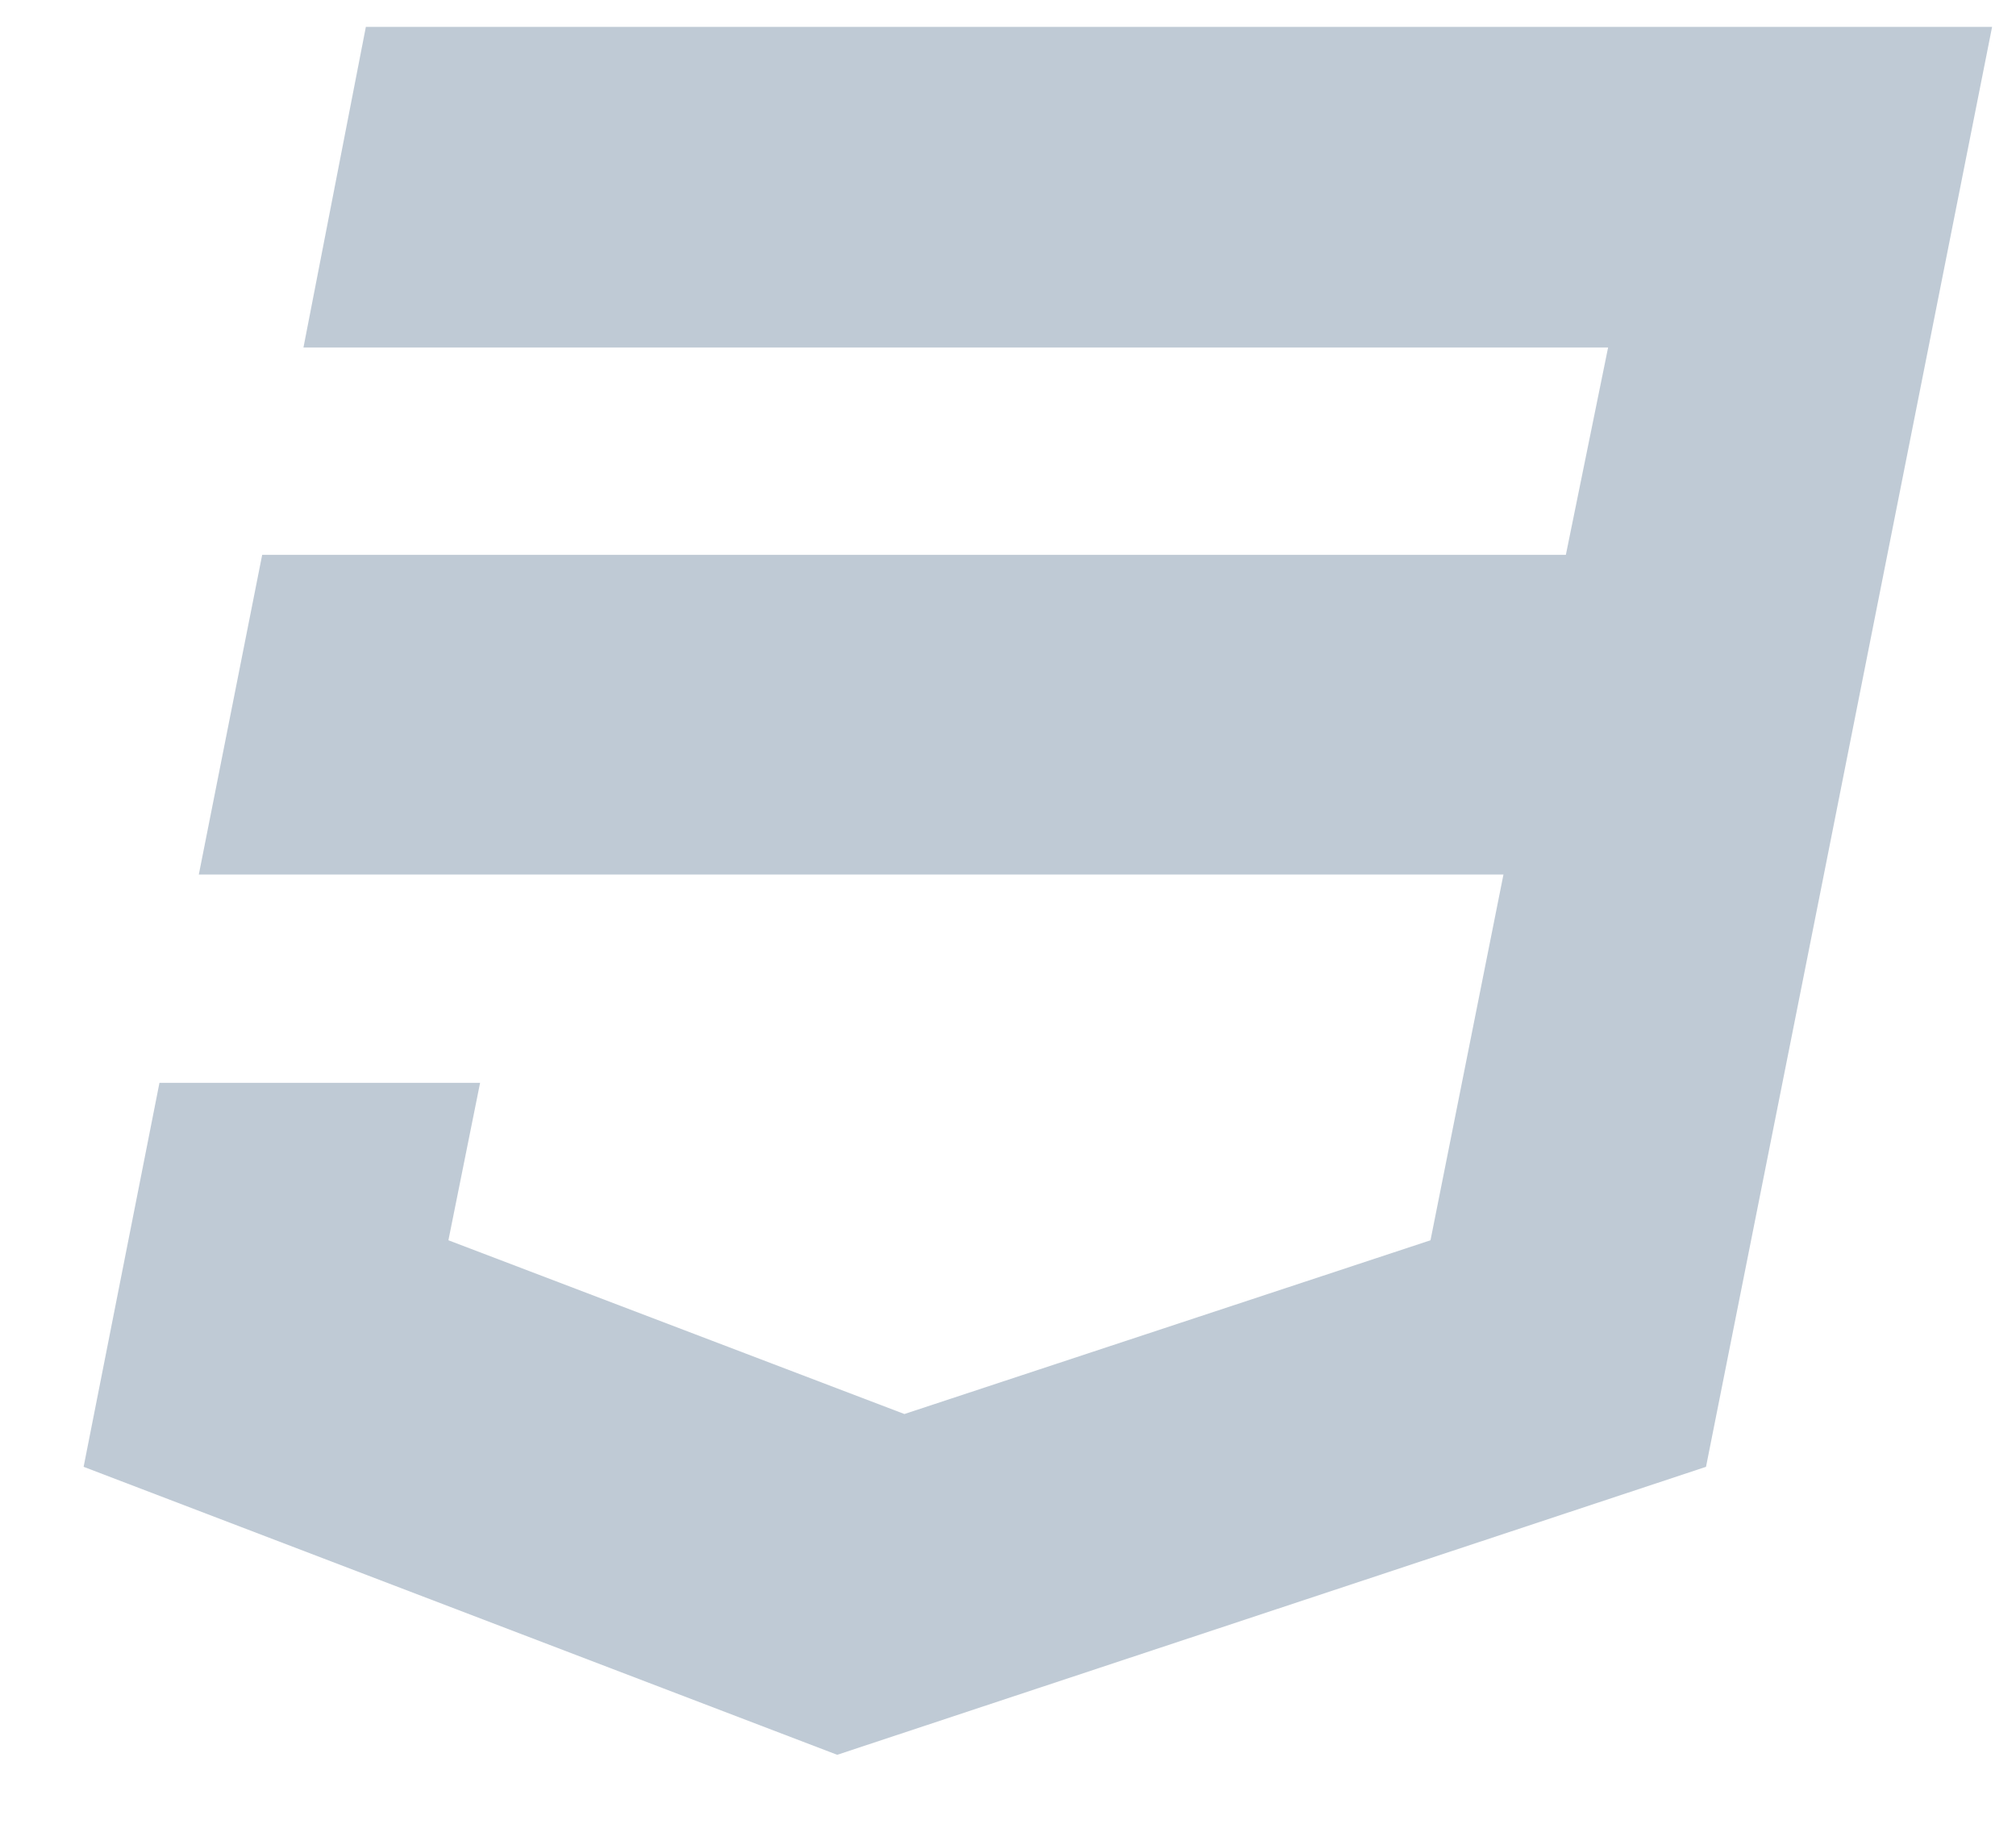
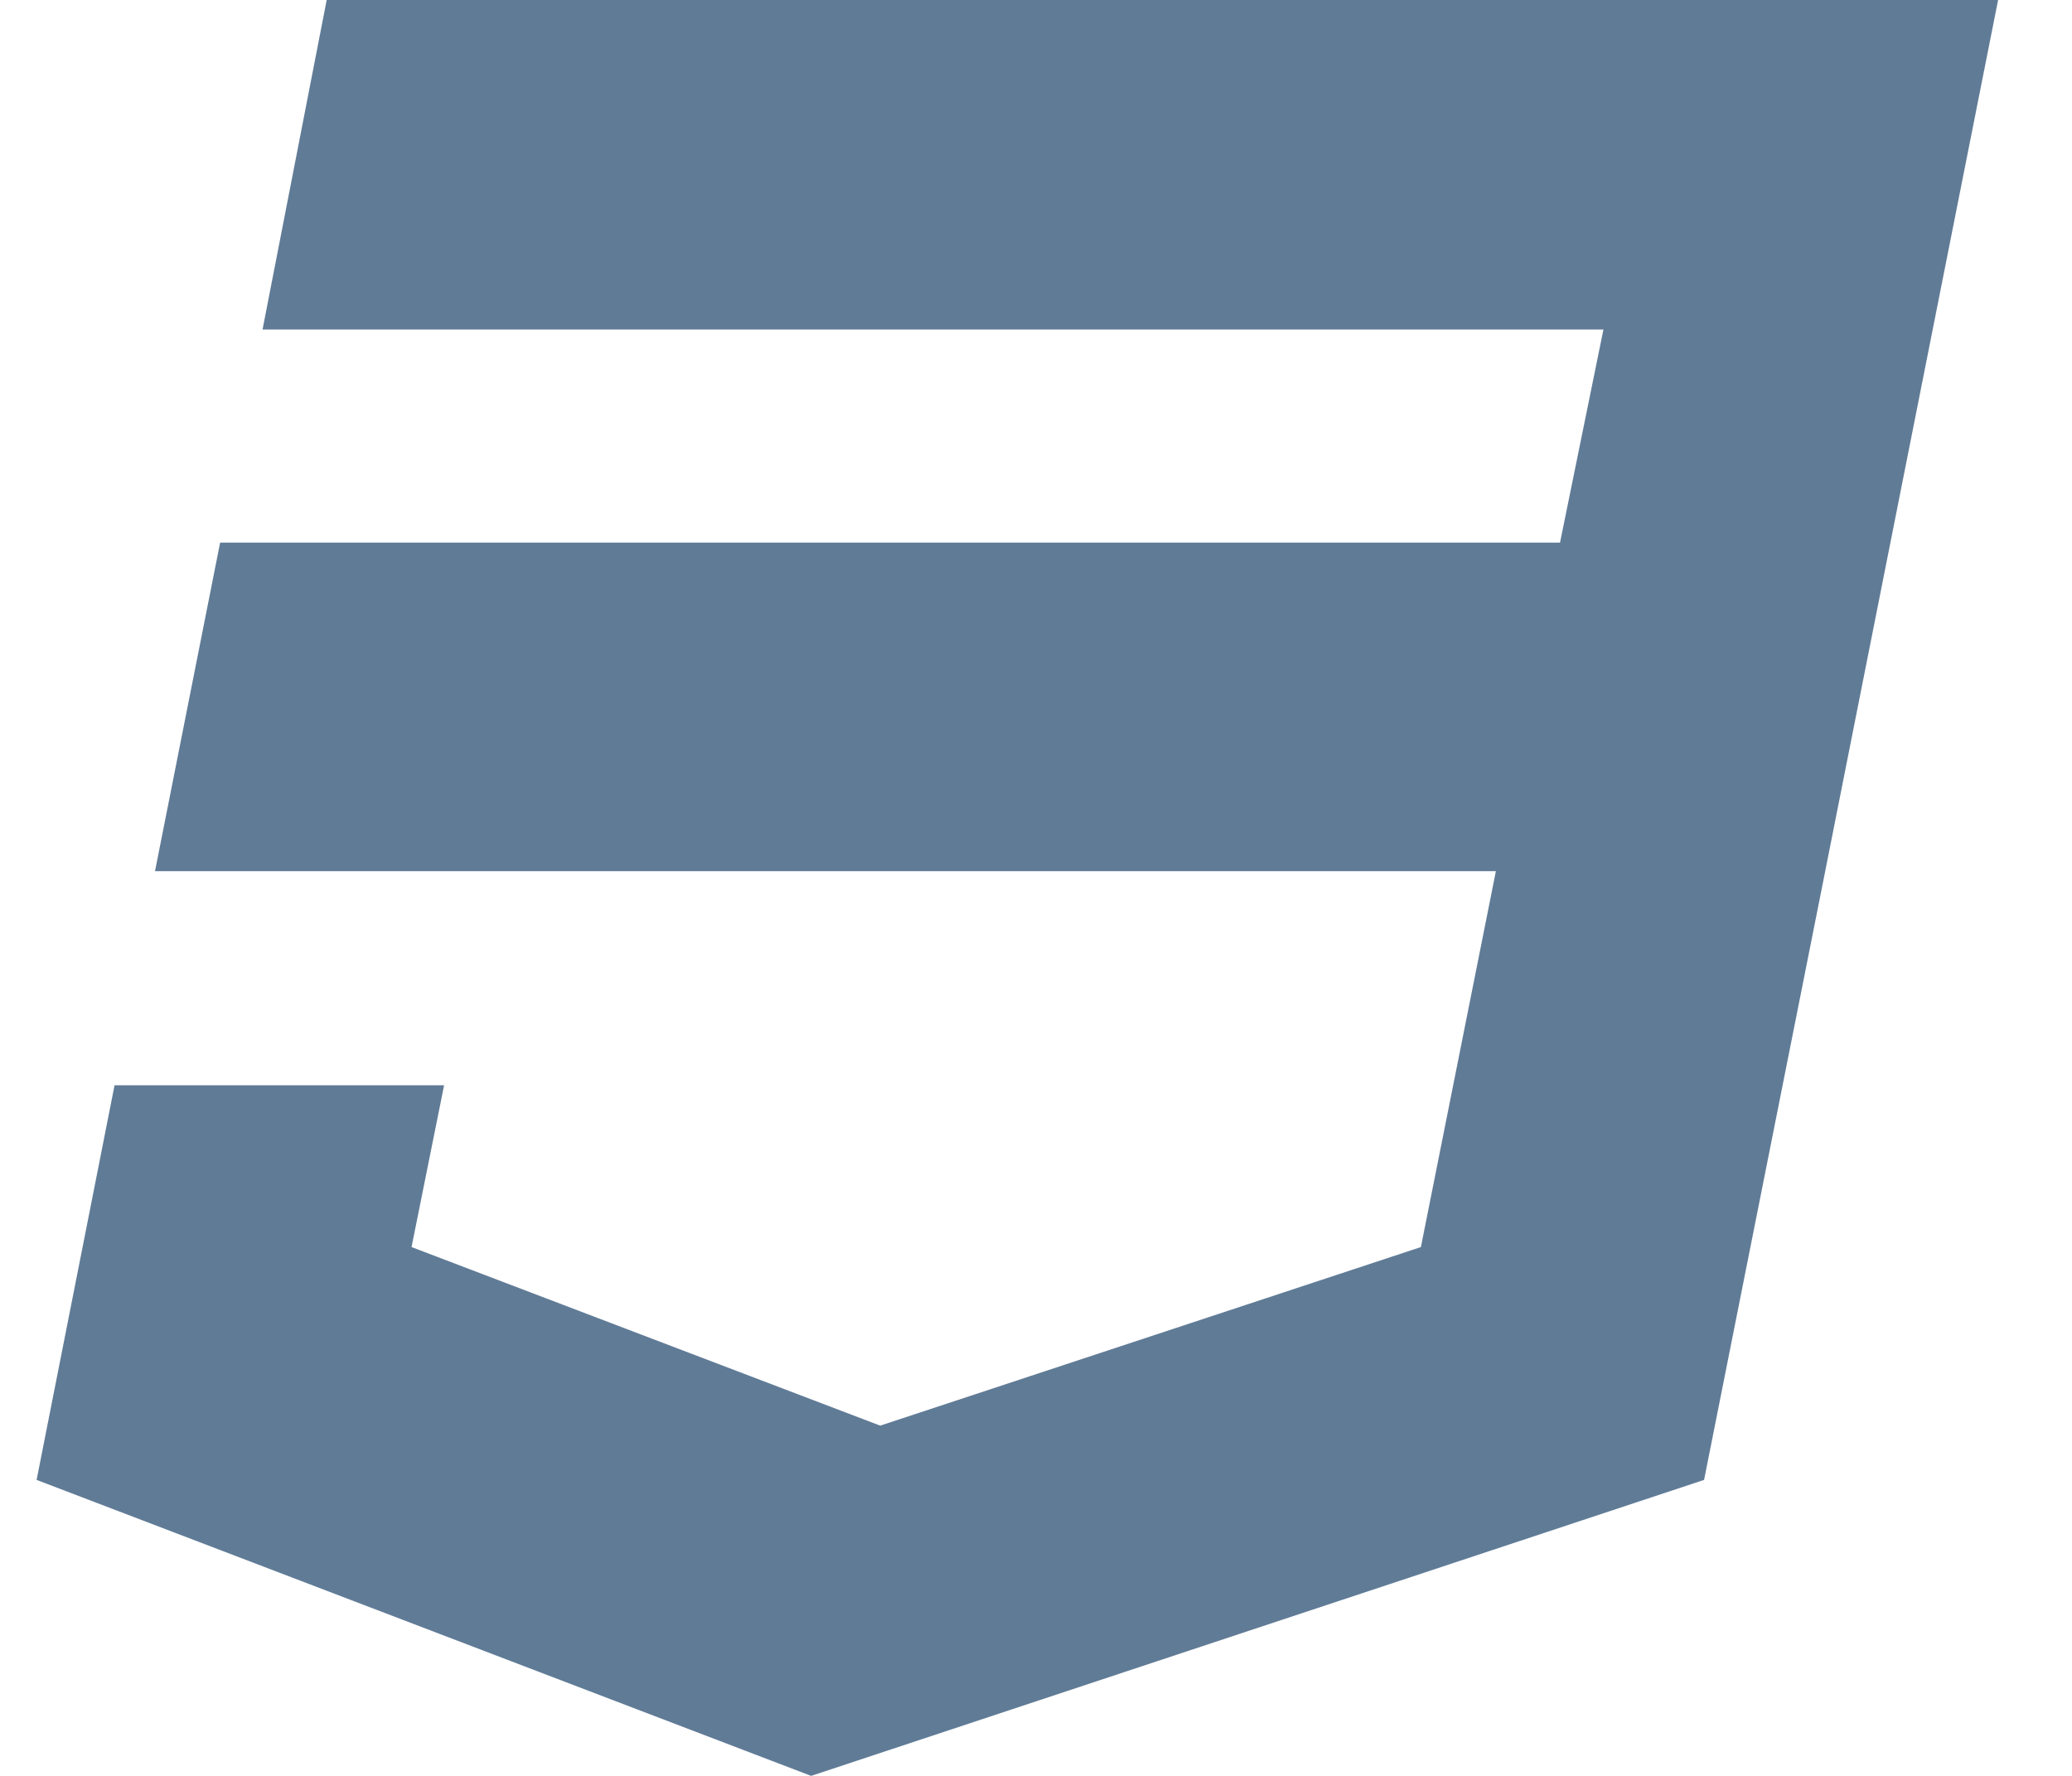
- <svg xmlns="http://www.w3.org/2000/svg" width="21" height="19" viewBox="0 0 21 19" fill="none">
-   <path opacity="0.4" d="M3.811 0.28L3.161 3.62H16.751L16.311 5.78H2.731L2.071 9.11H15.661L14.901 12.92L9.421 14.73L4.671 12.92L5.001 11.28H1.661L0.871 15.28L8.721 18.28L17.771 15.28L18.971 9.25L19.211 8.04L20.751 0.28H3.811Z" fill="#607B96" />
+ <svg xmlns="http://www.w3.org/2000/svg" width="21" height="18" viewBox="0 0 21 18" fill="none">
+   <path d="M3.311 0L2.661 3.34H16.251L15.811 5.5H2.231L1.571 8.83H15.161L14.401 12.64L8.921 14.45L4.171 12.64L4.501 11H1.161L0.371 15L8.221 18L17.271 15L18.471 8.97L18.711 7.76L20.251 0H3.311Z" fill="#607B96" />
</svg>
